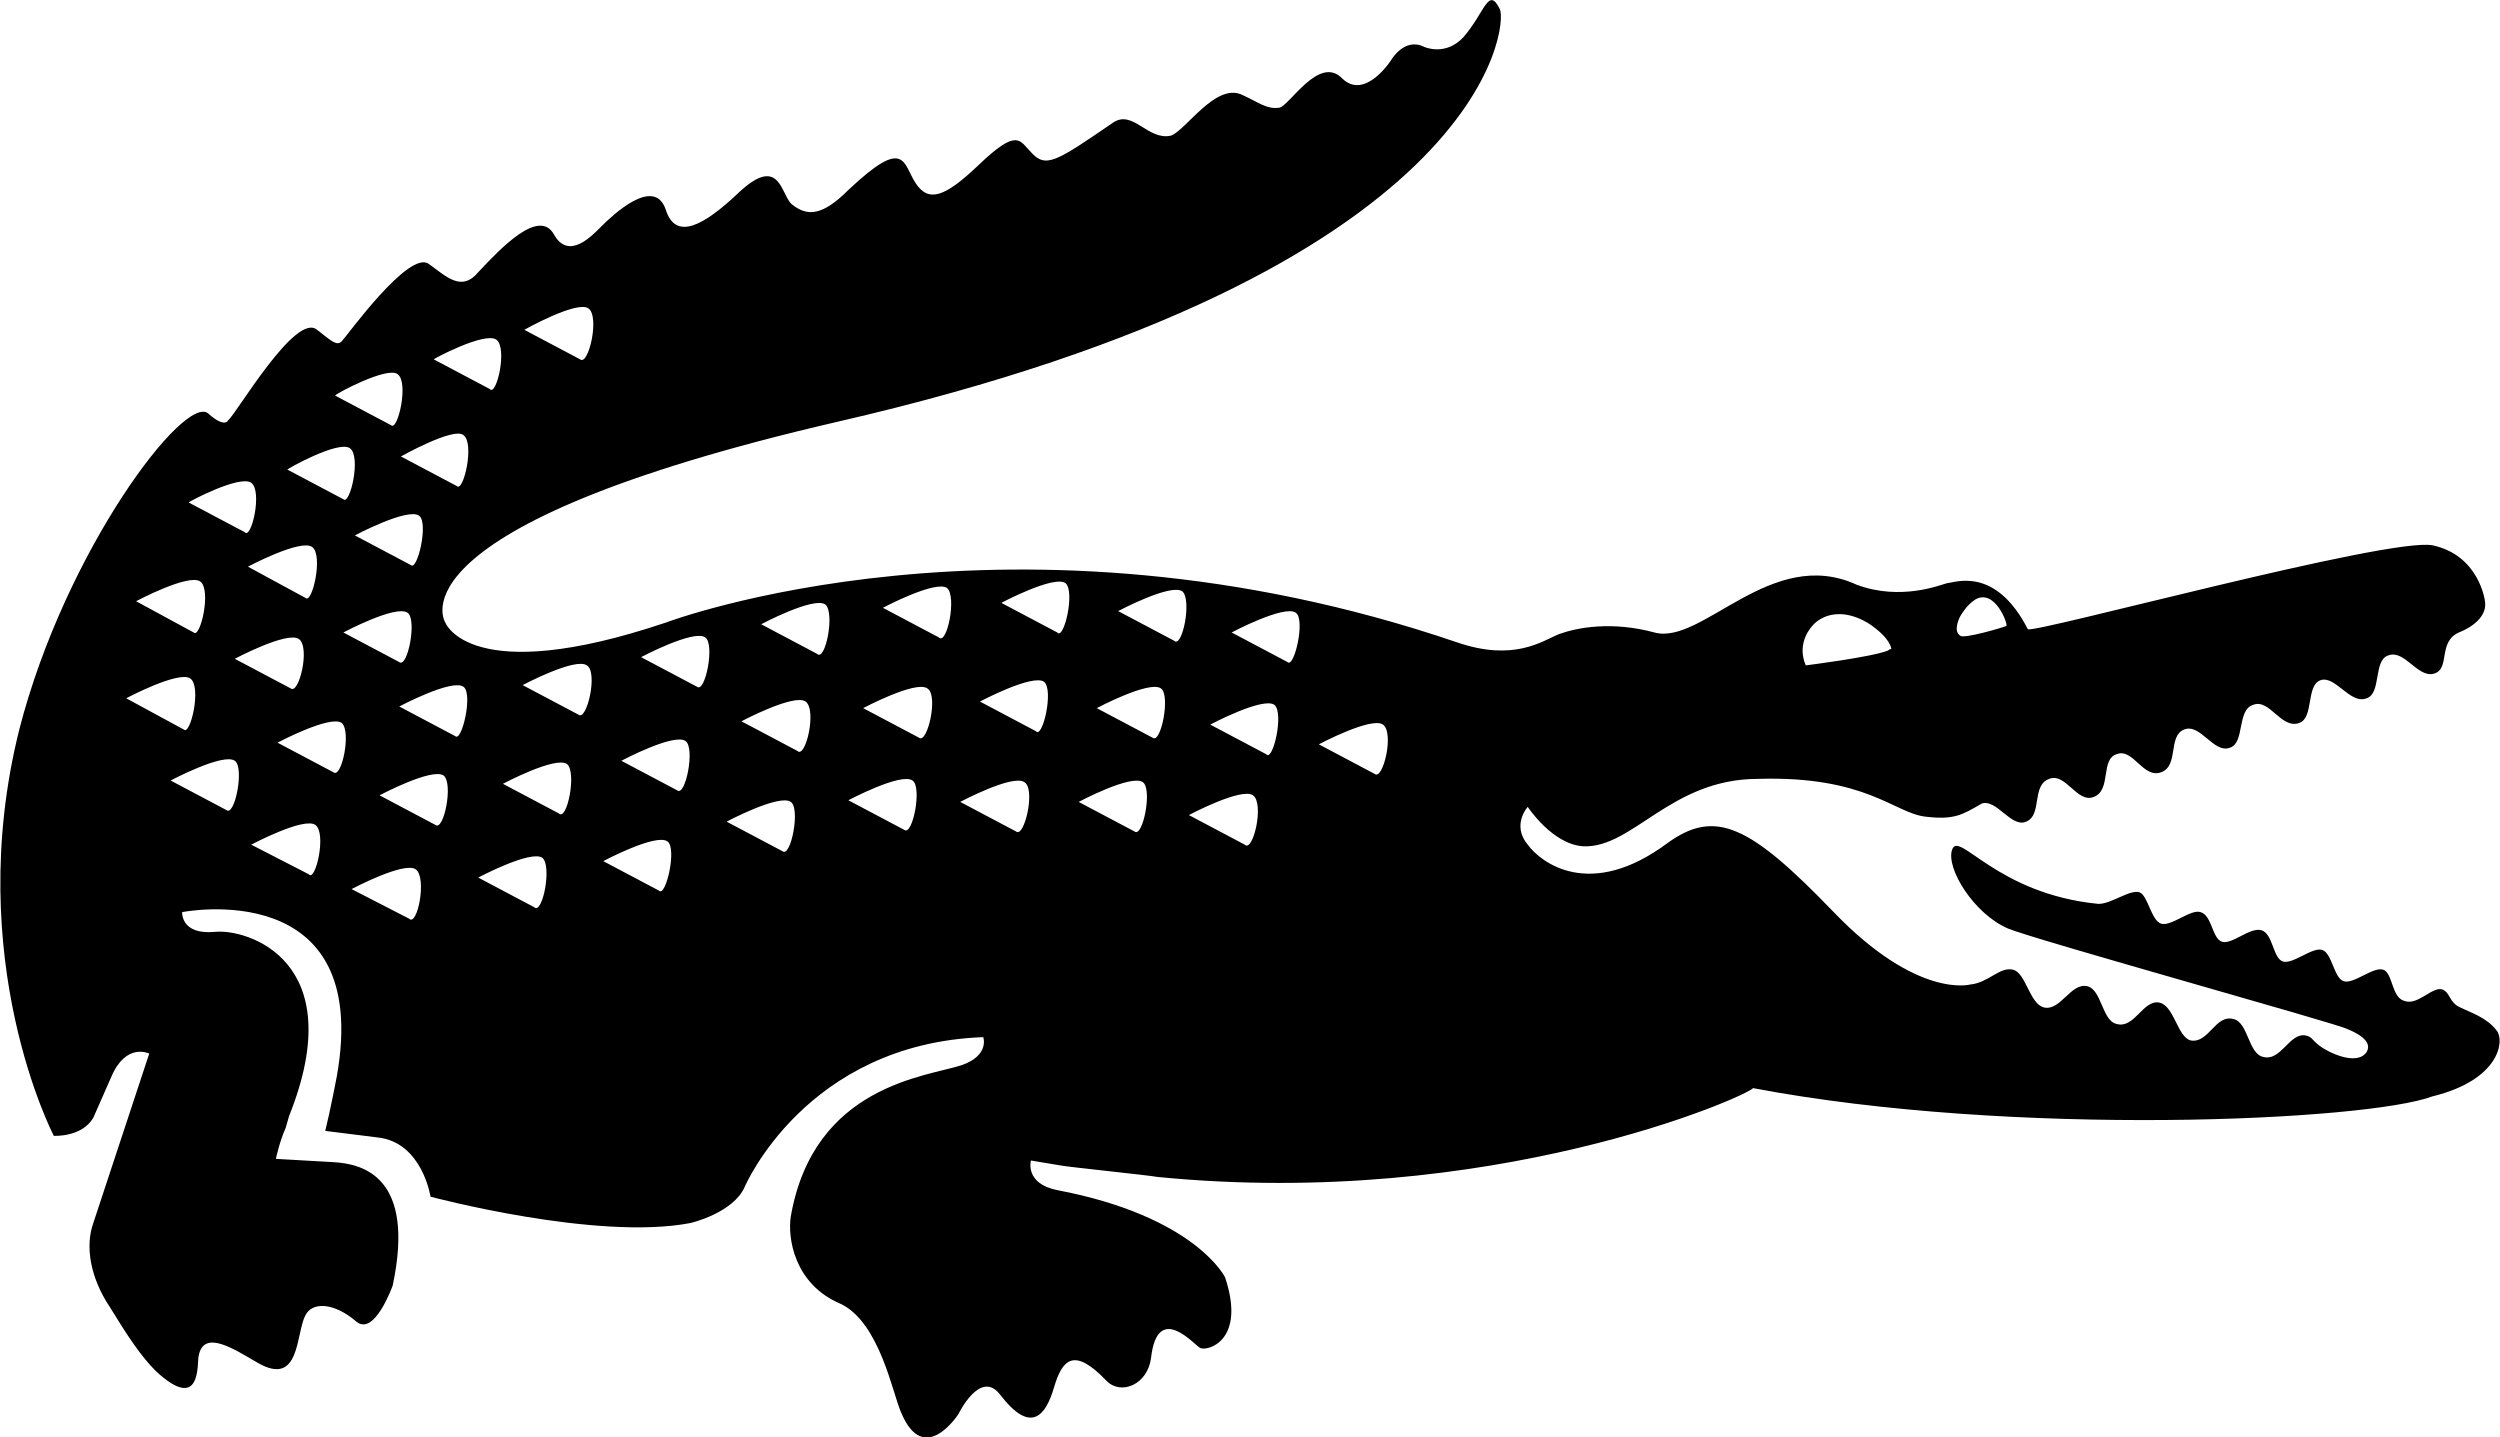
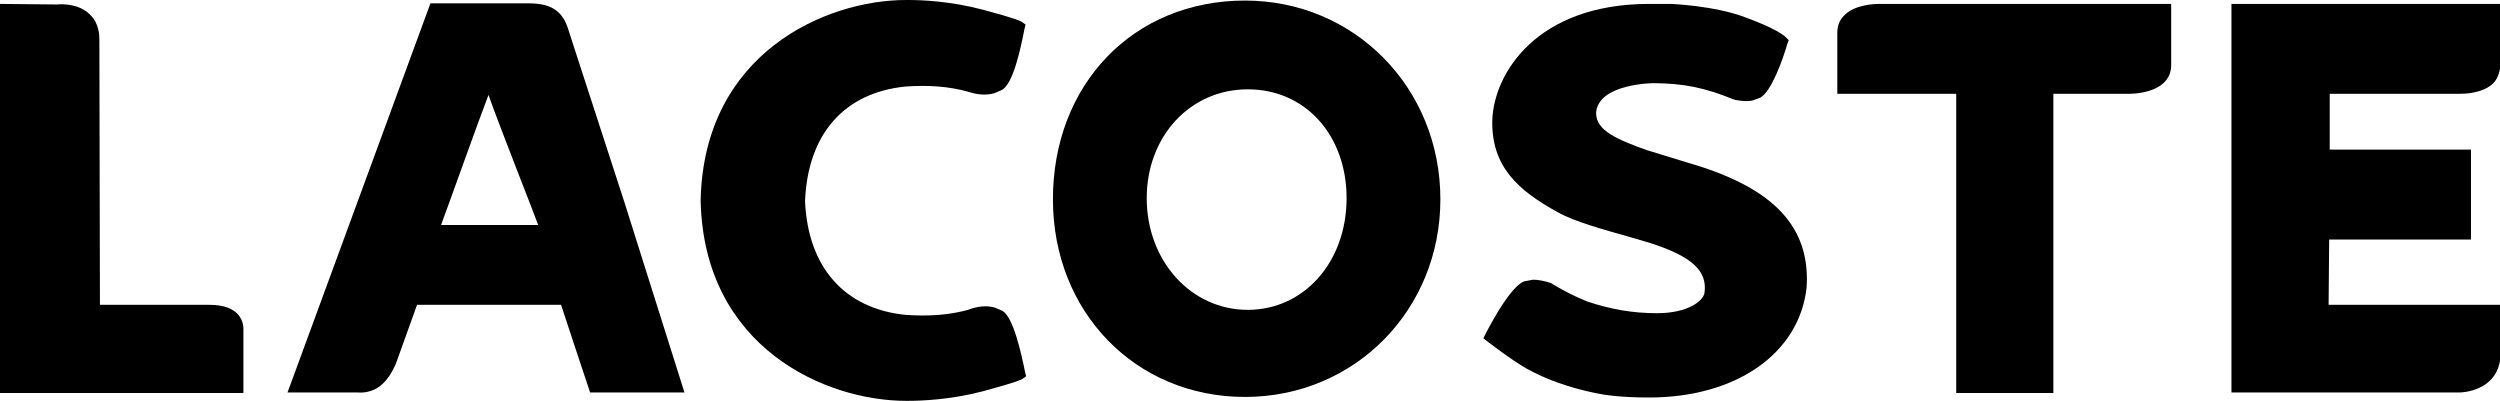
- <svg xmlns="http://www.w3.org/2000/svg" version="1.1" id="Calque_1" x="0px" y="0px" viewBox="0 0 150 86.2" style="enable-background:new 0 0 150 86.2;" xml:space="preserve">
-   <g id="g10497" transform="matrix(0.986996,0,0,0.986996,1.946671,0.935817)">
-     <path id="path10499" d="M149.8,61.7c-0.6-0.8-1.6-1.1-2.2-1.4c-0.7-0.3-0.6-0.9-1.1-1.1c-0.6-0.2-1.5,1-2.3,0.7   c-0.8-0.2-0.7-1.7-1.3-1.9s-1.8,0.9-2.4,0.7c-0.6-0.2-0.7-1.7-1.3-1.9s-1.8,0.9-2.4,0.7c-0.6-0.2-0.6-1.7-1.3-1.9s-1.8,0.9-2.4,0.7   c-0.6-0.2-0.6-1.6-1.3-1.8c-0.6-0.2-1.8,0.9-2.4,0.7c-0.6-0.2-0.8-1.7-1.3-1.9c-0.6-0.2-1.7,0.7-2.5,0.7c-6.2-0.6-8.5-4.5-8.9-3.3   c-0.4,1.1,1.3,3.9,3.4,4.8c1.7,0.7,20.1,5.8,20.6,6.1c0.5,0.2,1.6,0.7,1.2,1.4c-0.6,0.9-2.4,0-2.9-0.4s-0.4-0.5-0.8-0.6   c-1-0.2-1.5,1.6-2.6,1.3c-0.9-0.2-0.9-2.1-1.8-2.3c-1.1-0.3-1.5,1.5-2.6,1.3c-0.8-0.2-1-2.1-1.9-2.3c-1-0.2-1.5,1.6-2.6,1.3   c-0.9-0.2-0.9-2.1-1.8-2.3c-1-0.2-1.6,1.5-2.6,1.3c-0.9-0.2-1.1-2.1-1.9-2.3c-0.8-0.2-1.5,0.8-2.6,0.9c0,0-3.2,0.9-8.3-4.4   s-7.2-6.3-10.1-4.2c-4.7,3.5-7.7,1.2-8.5,0.1c-1-1.2,0-2.3,0-2.3s1.5,2.3,3.4,2.4c3,0.1,5.3-4.1,10.6-4.1c6.6-0.2,8.3,2.1,10.2,2.3   c1.7,0.2,2.2-0.1,3.4-0.8l0,0c0.9-0.3,1.8,1.5,2.7,1.1c1-0.4,0.3-2.2,1.4-2.6c1-0.4,1.7,1.5,2.7,1.1c1.1-0.4,0.4-2.3,1.4-2.6   c1-0.4,1.6,1.5,2.7,1.1c1.1-0.4,0.4-2.2,1.4-2.6c1-0.4,1.8,1.5,2.8,1.1c0.9-0.3,0.4-2.3,1.4-2.6c1-0.4,1.7,1.5,2.8,1.1   c0.9-0.3,0.4-2.3,1.3-2.6c0.9-0.3,1.8,1.5,2.8,1.1c0.9-0.3,0.4-2.3,1.3-2.6c1-0.4,1.8,1.4,2.8,1.1c1-0.3,0.2-1.9,1.5-2.5   c0,0,1.7-0.6,1.6-1.8c0-0.2-0.4-2.9-3.2-3.5c-2.7-0.5-24.3,5.4-24.6,5.1c-2-3.9-4.5-2.8-4.9-2.8c-0.4,0.1-2.8,1.1-5.5,0.1   c-5.2-2.4-9.4,3.7-12.3,2.9c-2.6-0.7-4.7-0.3-5.8,0.1c-1,0.4-2.7,1.7-6.2,0.5c-27-9.2-48.1-1.2-48.1-1.2c-11.9,4-13.4,0-13.4,0   s-3.8-5.8,23.8-12.2C88.5,15.6,89.7,0.5,89.2-0.4c-0.7-1.4-0.9,0.2-2.2,1.7c-1.1,1.2-2.4,0.6-2.4,0.6c-1.2-0.6-2,0.8-2,0.8   s-1.6,2.5-3,1.1s-3.2,1.7-3.8,1.8c-0.8,0.1-1.2-0.3-2.3-0.8c-1.6-0.7-3.4,2.2-4.3,2.5c-1.4,0.3-2.3-1.6-3.5-0.8   c-3.5,2.4-4.1,2.8-5,1.8c-0.7-0.7-0.8-1.5-3.2,0.8c-2,1.9-3,2.3-3.8,1.1s-0.6-2.9-4.1,0.4c-1.6,1.6-2.5,1.6-3.4,0.9   c-0.7-0.5-0.7-3.1-3.2-0.8c-2.2,2.1-3.9,3-4.5,1.1c-0.7-2.1-3.3,0.4-3.9,1s-2,2.1-2.9,0.5s-3.2,0.8-4.6,2.3c-1,1.2-1.9,0.3-3-0.5   c-1.2-0.9-5,4.4-5.3,4.7c-0.3,0.3-0.6,0-1.5-0.7c-1.3-1.1-4.9,5.1-5.4,5.5c0,0-0.2,0.5-1.2-0.4C9.3,22.9,2,32.5-0.8,43.4   c-3.5,14,2.1,24.7,2.1,24.7S3,68.2,3.7,67l1.1-2.5c0.9-2.1,2.3-1.4,2.3-1.4L3.7,73.4c-0.5,1.4-0.2,3.3,1,5.1c1.1,1.8,1.9,3,2.8,3.9   c2.8,2.6,2.5-0.5,2.6-0.9c0.3-1.7,2.2-0.4,3.6,0.4c2.6,1.5,2.3-1.8,2.9-2.9c0.4-0.8,1.7-0.8,3.1,0.4c1.1,0.9,2.2-2.2,2.2-2.2   c1.4-6.6-1.8-7.4-3.6-7.5l-3.5-0.2c0,0,0.2-1,0.6-1.9l0.2-0.7c3.8-9.5-2.6-11.4-4.5-11.2c-2.1,0.2-2-1.2-2-1.2s11.6-2.3,9.4,10   c0,0-0.4,2.1-0.7,3.3l3.2,0.4c2.7,0.3,3.2,3.6,3.2,3.6s10.1,2.7,15.8,1.6c0,0,2.6-0.6,3.3-2.2c0,0,3.7-8.7,14.5-9.1   c0,0,0.4,1.1-1.3,1.7c-2.1,0.7-9,1.2-10.4,9.2l0,0c-0.2,1.3,0.2,4.1,3,5.3c2.4,1.1,3.2,5.5,3.7,6.6c1.4,3.4,3.5,0.1,3.5,0.1   s1.3-2.7,2.5-1.2c1.9,2.5,2.8,1.3,3.3-0.4c0.5-1.7,1.2-2.5,3.2-0.4c0.9,0.9,2.5,0.2,2.7-1.4c0.4-3.5,2.7-0.7,3-0.6   c0.4,0.2,2.8-0.4,1.5-4.3c0,0-1.8-3.7-10.2-5.3c-2-0.4-1.6-1.8-1.6-1.8l1.8,0.3c0.5,0.1,5.4,0.6,5.9,0.7c20.3,2,35.8-4.9,36.2-5.4   c15.8,3,37.3,2,41.3,0.5C150,64.7,150.3,62.3,149.8,61.7z M117.2,36.5c0.3-0.5,0.6-0.8,0.9-1c1.2-0.7,2,1.5,1.9,1.6l0,0l0,0   c-0.2,0.1-2.6,0.8-2.8,0.6C116.7,37.4,117.2,36.5,117.2,36.5z M108.2,37.1c0,0,0.3-0.4,0.9-0.6c0.6-0.2,1.5-0.2,2.6,0.5   c1.3,0.9,1.3,1.5,1.3,1.5s-0.1,0-0.2,0.1c-1,0.4-5,0.9-5,0.9C107.2,38.1,108.2,37.1,108.2,37.1z M33.8,17.8c0.7,0.5,0,3.5-0.5,3.1   l-3.4-1.8C29.9,19.1,33.1,17.3,33.8,17.8z M28.2,19.7c0.7,0.5,0,3.5-0.4,3l-3.4-1.8C24.3,20.9,27.5,19.2,28.2,19.7z M26.2,25.5   c0.7,0.5,0,3.5-0.4,3.1l-3.4-1.8C22.4,26.8,25.6,25,26.2,25.5z M23,33.4l-3.4-1.8c0,0,3.2-1.7,3.9-1.2C24.1,30.8,23.4,33.8,23,33.4   z M22.3,39.3l-3.4-1.8c0,0,3.2-1.7,3.9-1.2C23.4,36.7,22.8,39.7,22.3,39.3z M22.2,21.8c0.7,0.5,0,3.5-0.4,3.1l-3.4-1.8   C18.4,23,21.6,21.3,22.2,21.8z M19.3,26.3c0.7,0.5,0,3.5-0.4,3.1l-3.4-1.8C15.4,27.6,18.6,25.8,19.3,26.3z M13.1,33.5   c0,0,3.2-1.7,3.9-1.2c0.7,0.5,0,3.5-0.4,3.1L13.1,33.5z M15.7,40.9l-3.4-1.8c0,0,3.2-1.7,3.9-1.2C16.9,38.4,16.2,41.3,15.7,40.9z    M13.3,28.4c0.7,0.5,0,3.5-0.4,3l-3.4-1.8C9.4,29.6,12.6,27.9,13.3,28.4z M10.2,34.4c0.7,0.5,0,3.5-0.4,3.1l-3.5-1.9   C6.3,35.6,9.5,33.9,10.2,34.4z M5.7,41.5c0,0,3.2-1.7,3.9-1.2c0.7,0.5,0,3.5-0.4,3.1L5.7,41.5z M11.8,48.3l-3.4-1.8   c0,0,3.2-1.7,3.9-1.2C12.9,45.7,12.3,48.7,11.8,48.3z M16.8,52.2l-3.5-1.8c0,0,3.2-1.7,3.9-1.2C17.9,49.7,17.2,52.7,16.8,52.2z    M18.3,46l-3.4-1.8c0,0,3.2-1.7,3.9-1.2C19.4,43.5,18.8,46.4,18.3,46z M22.9,54.9l-3.5-1.8c0,0,3.2-1.7,3.9-1.2   C24,52.4,23.4,55.4,22.9,54.9z M24.5,49.2l-3.4-1.8c0,0,3.2-1.7,3.9-1.2C25.6,46.7,25,49.6,24.5,49.2z M25.7,43.8L22.3,42   c0,0,3.2-1.7,3.9-1.2C26.8,41.2,26.1,44.2,25.7,43.8z M30.5,54.2l-3.4-1.8c0,0,3.2-1.7,3.9-1.2C31.6,51.7,31,54.7,30.5,54.2z    M32,48.5l-3.4-1.8c0,0,3.2-1.7,3.9-1.2C33.1,46,32.5,49,32,48.5z M33.2,42.5l-3.4-1.8c0,0,3.2-1.7,3.9-1.2   C34.4,39.9,33.7,42.9,33.2,42.5z M38.1,53.2l-3.4-1.8c0,0,3.2-1.7,3.9-1.2C39.2,50.6,38.5,53.6,38.1,53.2z M39.2,47.1l-3.4-1.8   c0,0,3.2-1.7,3.9-1.2C40.3,44.5,39.7,47.5,39.2,47.1z M40.4,40.8L37,39c0,0,3.2-1.7,3.9-1.2C41.5,38.2,40.9,41.2,40.4,40.8z    M45.6,50.8L42.2,49c0,0,3.2-1.7,3.9-1.2C46.7,48.2,46.1,51.2,45.6,50.8z M46.5,44.7l-3.4-1.8c0,0,3.2-1.7,3.9-1.2   S47,45.2,46.5,44.7z M47.7,38.8L44.3,37c0,0,3.2-1.7,3.9-1.2C48.8,36.3,48.2,39.3,47.7,38.8z M53,49.5l-3.4-1.8   c0,0,3.2-1.7,3.9-1.2C54.1,46.9,53.5,49.9,53,49.5z M53.9,43.9l-3.4-1.8c0,0,3.2-1.7,3.9-1.2C55.1,41.3,54.4,44.3,53.9,43.9z    M55.1,37.8L51.7,36c0,0,3.2-1.7,3.9-1.2C56.2,35.3,55.6,38.3,55.1,37.8z M59.8,49.6l-3.4-1.8c0,0,3.2-1.7,3.9-1.2   C61,47,60.3,50,59.8,49.6z M61,43.5l-3.4-1.8c0,0,3.2-1.7,3.9-1.2C62.1,41,61.4,44,61,43.5z M62.3,37.5l-3.4-1.8   c0,0,3.2-1.7,3.9-1.2C63.4,35,62.7,38,62.3,37.5z M67,49.6l-3.4-1.8c0,0,3.2-1.7,3.9-1.2C68.1,47,67.5,50,67,49.6z M68.1,43.9   l-3.4-1.8c0,0,3.2-1.7,3.9-1.2C69.2,41.3,68.6,44.3,68.1,43.9z M69.4,38L66,36.2c0,0,3.2-1.7,3.9-1.2C70.5,35.5,69.9,38.5,69.4,38z    M73.7,50.4l-3.4-1.8c0,0,3.2-1.7,3.9-1.2C74.9,47.9,74.2,50.9,73.7,50.4z M75,44.9l-3.4-1.8c0,0,3.2-1.7,3.9-1.2   C76.1,42.4,75.4,45.4,75,44.9z M76.3,39.3l-3.4-1.8c0,0,3.2-1.7,3.9-1.2C77.4,36.7,76.7,39.7,76.3,39.3z M81.6,46.1l-3.4-1.8   c0,0,3.2-1.7,3.9-1.2S82.1,46.5,81.6,46.1z" />
-   </g>
+ <svg xmlns="http://www.w3.org/2000/svg" version="1.1" id="logo_Original" x="0px" y="0px" viewBox="0 0 447.8 71.7" style="enable-background:new 0 0 447.8 71.7;" xml:space="preserve">
+   <path id="path10503" d="M101.6,4.7c-1.1-2.9-3.1-4.1-6.9-4.1c-0.3,0-17.6,0-17.6,0L51.5,70.3c0,0,12.5,0,12.5,0  c1.1,0.1,2.1-0.1,3-0.5c2.4-1.1,3.6-3.9,4-4.9c0,0,3.5-9.7,3.7-10.3c1.8,0,24.4,0,25.8,0c0.5,1.6,5.2,15.7,5.2,15.7h16.9l-10.7-33.9  L101.6,4.7 M96.4,40.3c-2.6,0-16.4,0-17.4,0c1.9-5.1,6.5-18.1,8.5-23.3C89.3,22.2,96.4,40.1,96.4,40.3z" />
+   <path id="path10505" d="M223,0.1L223,0.1L223,0.1c-20,0-34.4,15-34.4,35.6c0,20.2,14.8,35.4,34.4,35.4c19.6,0,35-15.5,35-35.4  C258,15.7,242.6,0.1,223,0.1 M223.5,55.5c-10.2,0-18.1-8.8-18.1-20c0-11.1,7.8-19.5,18.1-19.5c10.3,0,17.7,8.2,17.7,19.5  C241.2,46.9,233.6,55.5,223.5,55.5z" />
+   <path id="path10507" d="M303.2,29.4l-0.7-0.2c0,0-6.5-2-6.5-2l-1-0.3c-5.3-1.9-9.1-3.5-9.1-6.6c0-0.1,0-0.2,0-0.2  c0.5-5.1,10.1-5.2,10.2-5.2c5.3,0,9.3,0.8,14.4,2.9l0.1,0l0.2,0.1c1.2,0.2,2.2,0.3,3.1,0.1l1.4-0.5c2-1.1,4.1-7,4.8-9.5l0.3-0.8  l-0.6-0.6c-0.2-0.2-1.7-1.5-7.2-3.5c-5.5-2.1-13.3-2.4-13.3-2.4l-3.9,0c-20.1,0-27.8,12.4-28.1,20.8c-0.2,8.3,4.6,12.6,11.7,16.5  c3,1.7,8.5,3.2,12.4,4.3c0,0,4.1,1.2,4.1,1.2c7.5,2.4,10.4,5,9.8,9c-0.2,1.3-2.8,3.6-8.5,3.6c-4.4,0-8.3-0.7-12.5-2.1  c-2-0.8-4-1.8-6.2-3.1l-0.1-0.1l-0.2-0.1c-1.2-0.4-2.3-0.6-3.2-0.6l-1.6,0.3c-2.3,0.9-5.5,6.7-6.8,9.2l-0.5,1l0.9,0.7  c0.2,0.1,3.7,2.9,6.8,4.7c3.6,2,7.6,3.4,12.3,4.4c1.9,0.4,4.9,0.8,9.7,0.8c15.6,0,26.9-7.9,28.2-19.7  C324.3,40.7,317.8,33.8,303.2,29.4z" />
+   <path id="path10509" d="M336.5,0.7c-0.6,0-4.1,0.1-6,1.9c-0.9,0.8-1.4,1.9-1.4,3.2l0,11c0,0,18.8,0,21.3,0c0,2.6,0,53.6,0,53.6  l17.4,0c0,0,0-51,0-53.6c2.3,0,13.7,0,13.7,0c0.6,0,4-0.1,6-1.9c0.9-0.8,1.4-1.9,1.4-3.2v-11H336.5L336.5,0.7z" />
+   <path id="path10511" d="M37.5,54.6c0,0-14.6,0-19.6,0c0-2.6-0.1-47.5-0.1-47.5c0-2-0.6-3.5-1.8-4.6c-1.9-1.8-4.7-1.8-5.8-1.7L0,0.7  l0,69.7h43.6l0-11.1C43.7,57.8,43.1,54.6,37.5,54.6z" />
+   <path id="path10513" d="M162.2,15.5c4.2-0.3,7.8,0,11.1,0.9c1.8,0.6,3.4,0.7,4.8,0.3c0,0,1.4-0.6,1.4-0.6c2-1.2,3.3-7.3,4-10.9  l0.2-0.8L183,3.9c-0.2-0.1-0.7-0.5-7.1-2.2C170.2,0.2,165.1,0,162.6,0l-0.3,0c-14.4,0-36.2,9.5-36.8,35.8v0.2  c0.6,26.3,22.4,35.8,36.8,35.8l0.3,0c2.5,0,7.6-0.2,13.4-1.7c6.3-1.7,6.9-2.1,7.1-2.2l0.7-0.5l-0.2-0.8c-0.7-3.5-2.1-9.7-4-10.9v0  l0,0l0,0l-1.4-0.6c-1.4-0.4-3-0.3-4.8,0.4c-3.3,0.9-6.9,1.2-11.2,0.9c-10.9-1.1-17.5-8.5-18-20.4C144.7,24,151.2,16.6,162.2,15.5z" />
+   <path id="path10515" d="M440.6,70.3c2.7-0.1,7.3-1.6,7.3-7l-0.1-8.7l-30.7,0c0,0,0.1-10,0.1-11.7c2.5,0,25.4,0,25.4,0l0-16.1  c0,0-22.8,0-25.3,0c0-1.9,0-8.1,0-10c2.5,0,23.3,0,23.3,0c0.6,0,4.1,0,6-1.9c1.3-1.3,1.4-3.7,1.4-5V0.7h-48.3l0,69.6L440.6,70.3z" />
</svg>
